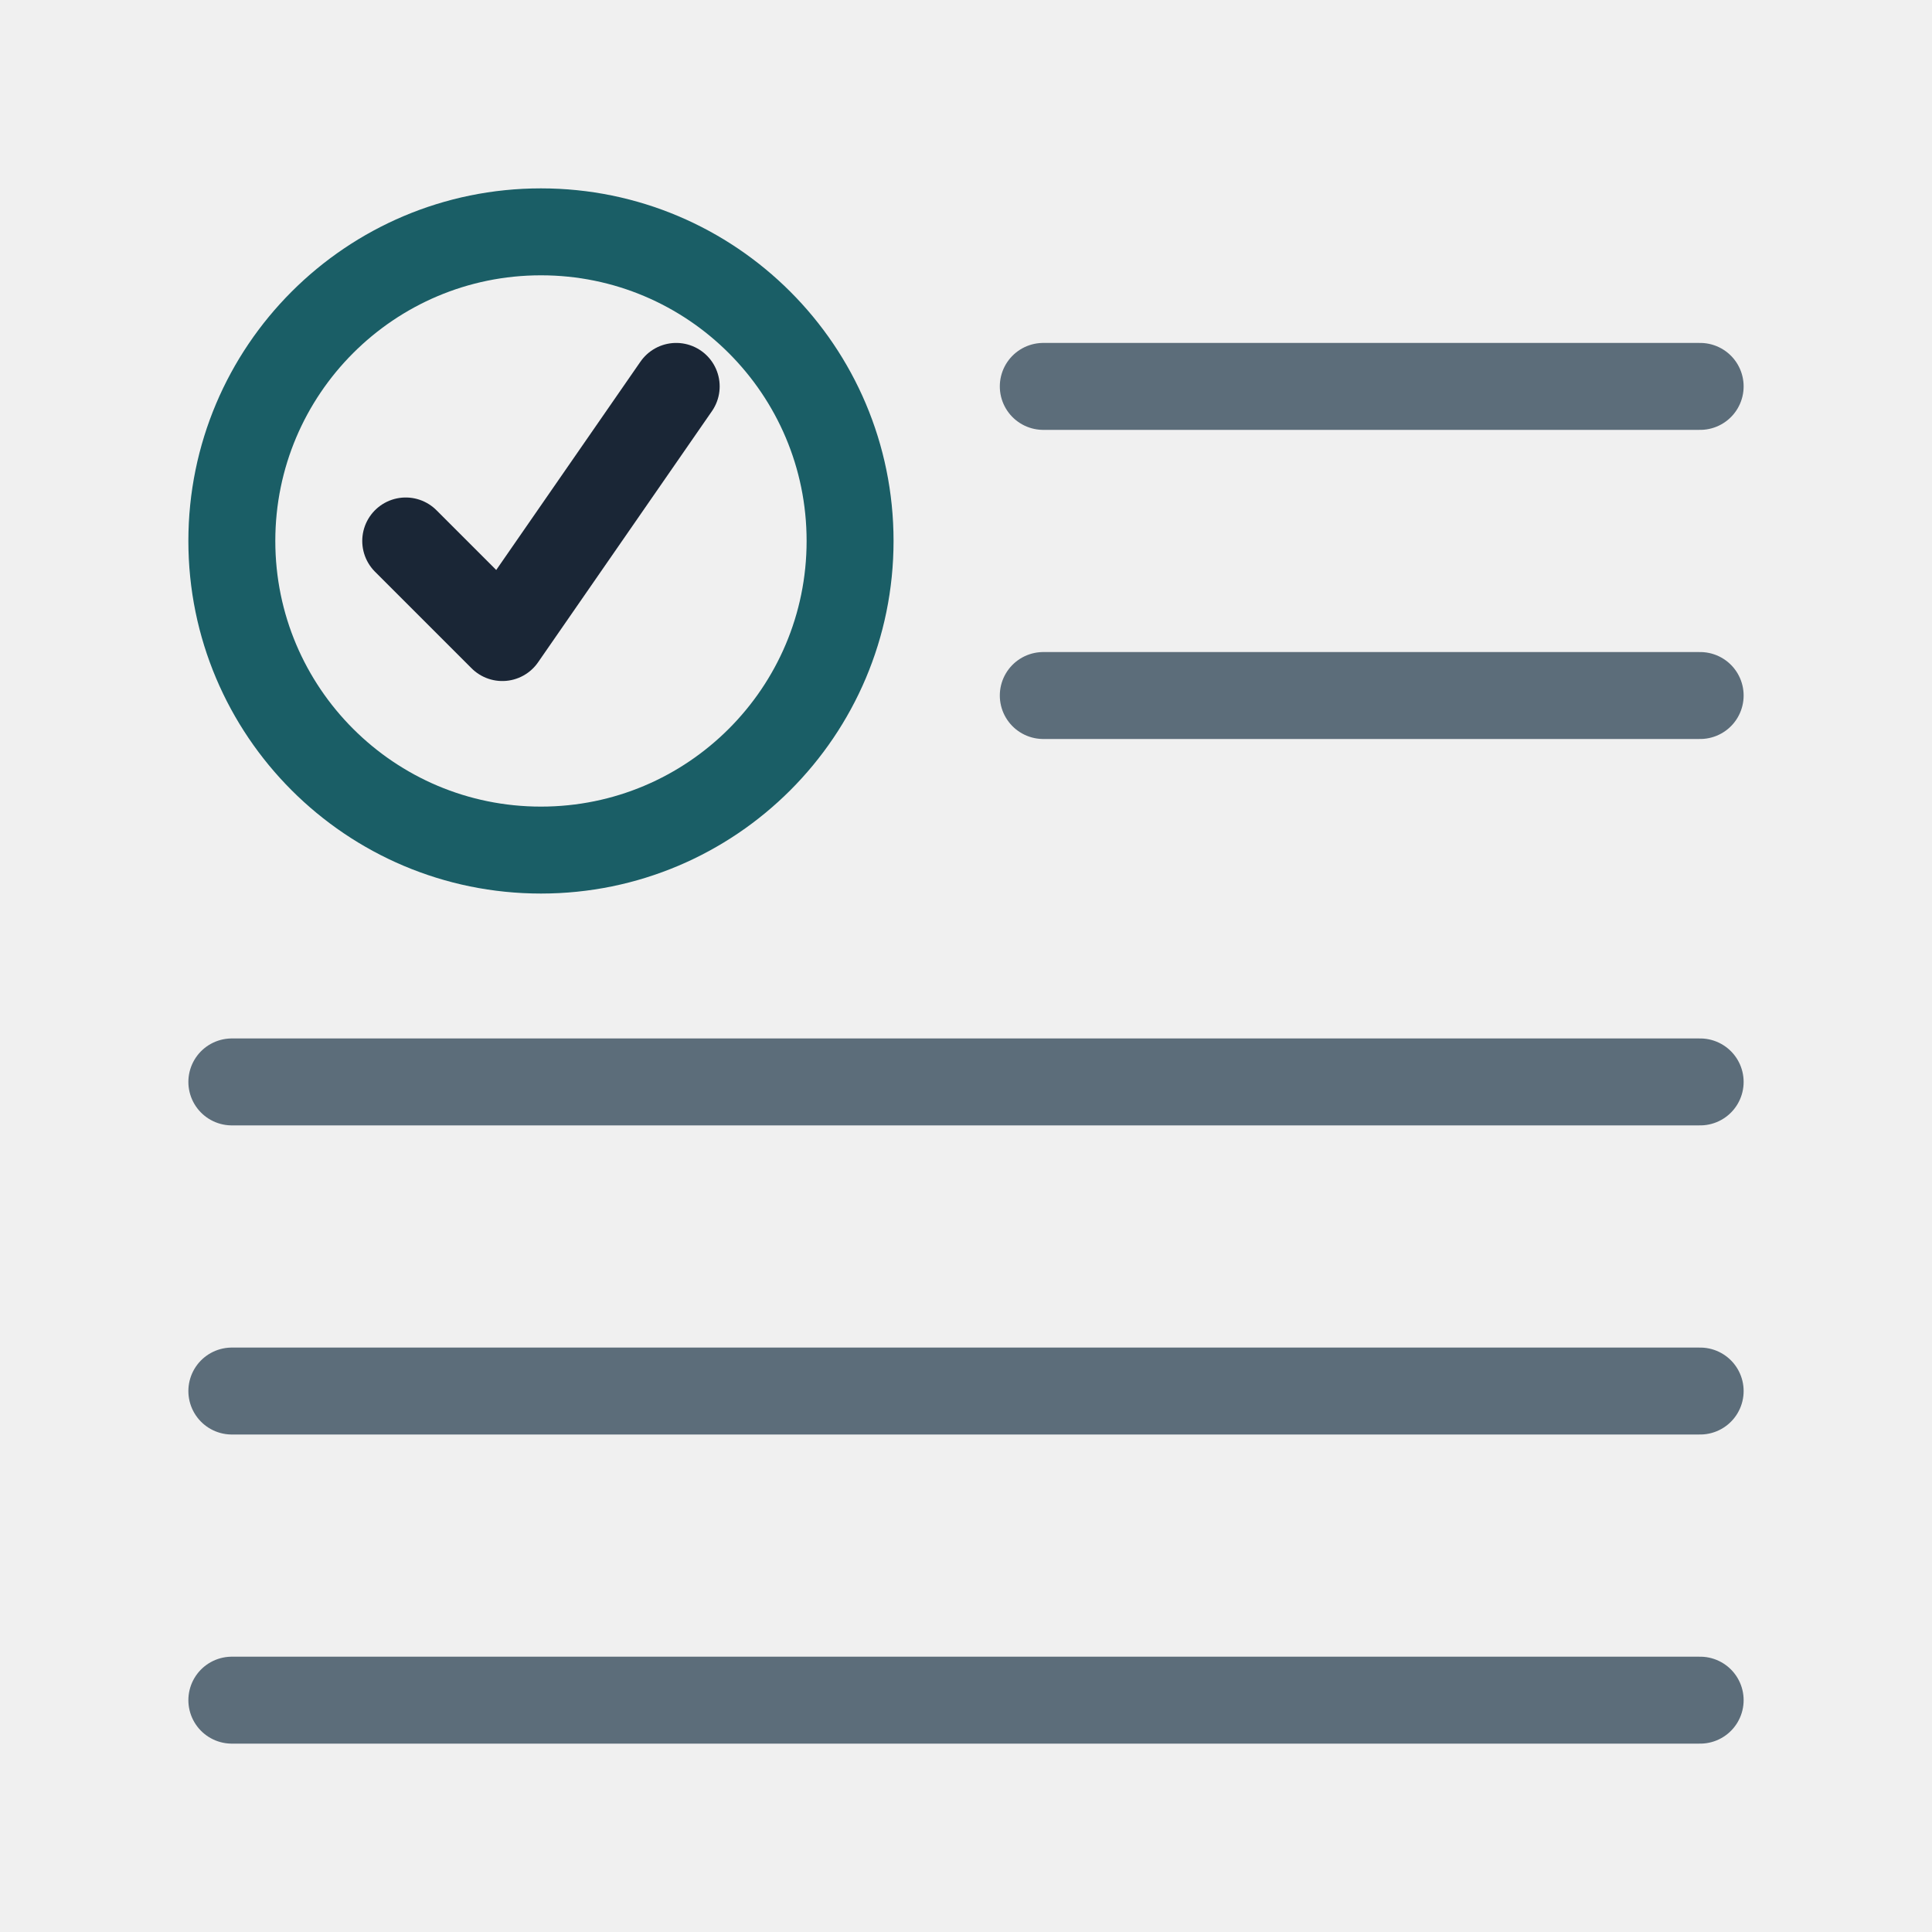
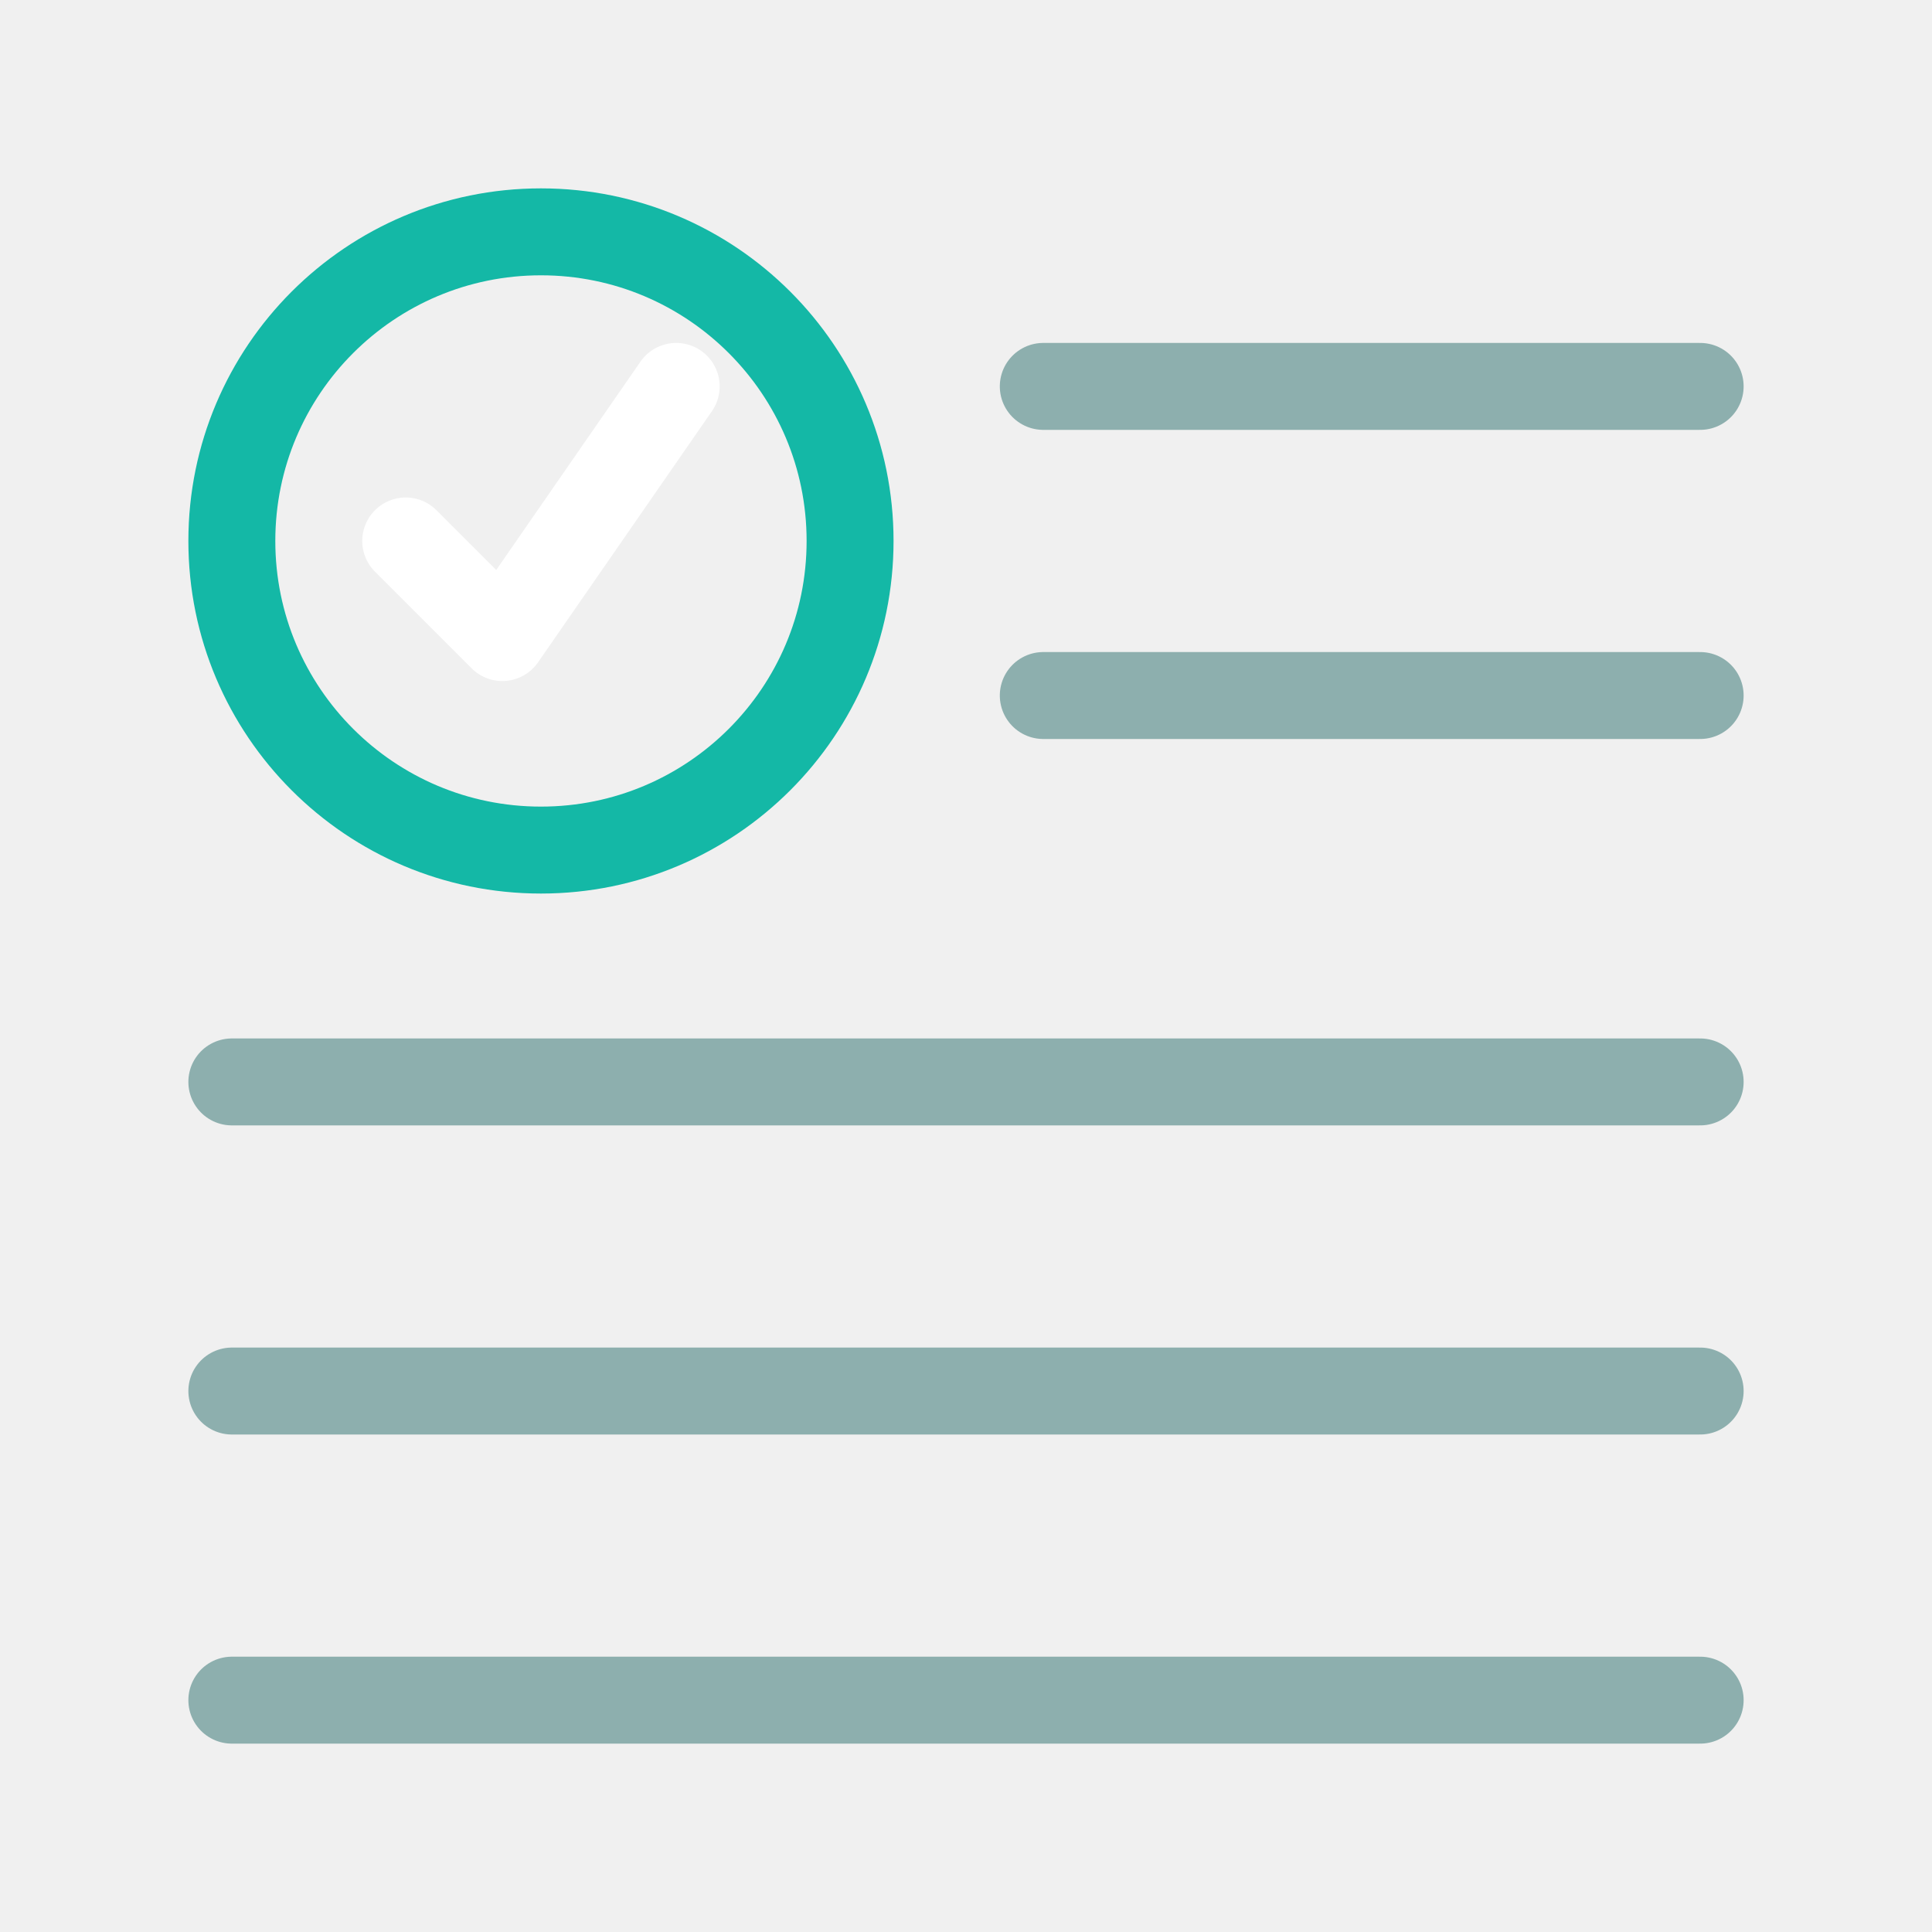
<svg xmlns="http://www.w3.org/2000/svg" viewBox="0 0 100 100" width="100%" height="100%">
-   <circle cx="28" cy="28" r="16" fill="none" stroke="#1a5e66" stroke-width="4.5" />
-   <path d="M21 28 L26 33 L35 20" fill="none" stroke="#1a2636" stroke-width="4.5" stroke-linecap="round" stroke-linejoin="round" />
-   <line x1="54" y1="20" x2="88" y2="20" stroke="#5c6d7a" stroke-width="4.5" stroke-linecap="round" />
-   <line x1="54" y1="36" x2="88" y2="36" stroke="#5c6d7a" stroke-width="4.5" stroke-linecap="round" />
-   <line x1="12" y1="56" x2="88" y2="56" stroke="#5c6d7a" stroke-width="4.5" stroke-linecap="round" />
-   <line x1="12" y1="72" x2="88" y2="72" stroke="#5c6d7a" stroke-width="4.5" stroke-linecap="round" />
-   <line x1="12" y1="88" x2="88" y2="88" stroke="#5c6d7a" stroke-width="4.5" stroke-linecap="round" />
+   <circle cx="28" cy="28" r="16" fill="none" stroke="#14b8a6" stroke-width="4.5" />
+   <path d="M21 28 L26 33 L35 20" fill="none" stroke="#ffffff" stroke-width="4.5" stroke-linecap="round" stroke-linejoin="round" />
+   <line x1="54" y1="20" x2="88" y2="20" stroke="#8dafae" stroke-width="4.5" stroke-linecap="round" />
+   <line x1="54" y1="36" x2="88" y2="36" stroke="#8dafae" stroke-width="4.5" stroke-linecap="round" />
+   <line x1="12" y1="56" x2="88" y2="56" stroke="#8dafae" stroke-width="4.5" stroke-linecap="round" />
+   <line x1="12" y1="72" x2="88" y2="72" stroke="#8dafae" stroke-width="4.5" stroke-linecap="round" />
+   <line x1="12" y1="88" x2="88" y2="88" stroke="#8dafae" stroke-width="4.5" stroke-linecap="round" />
</svg>
